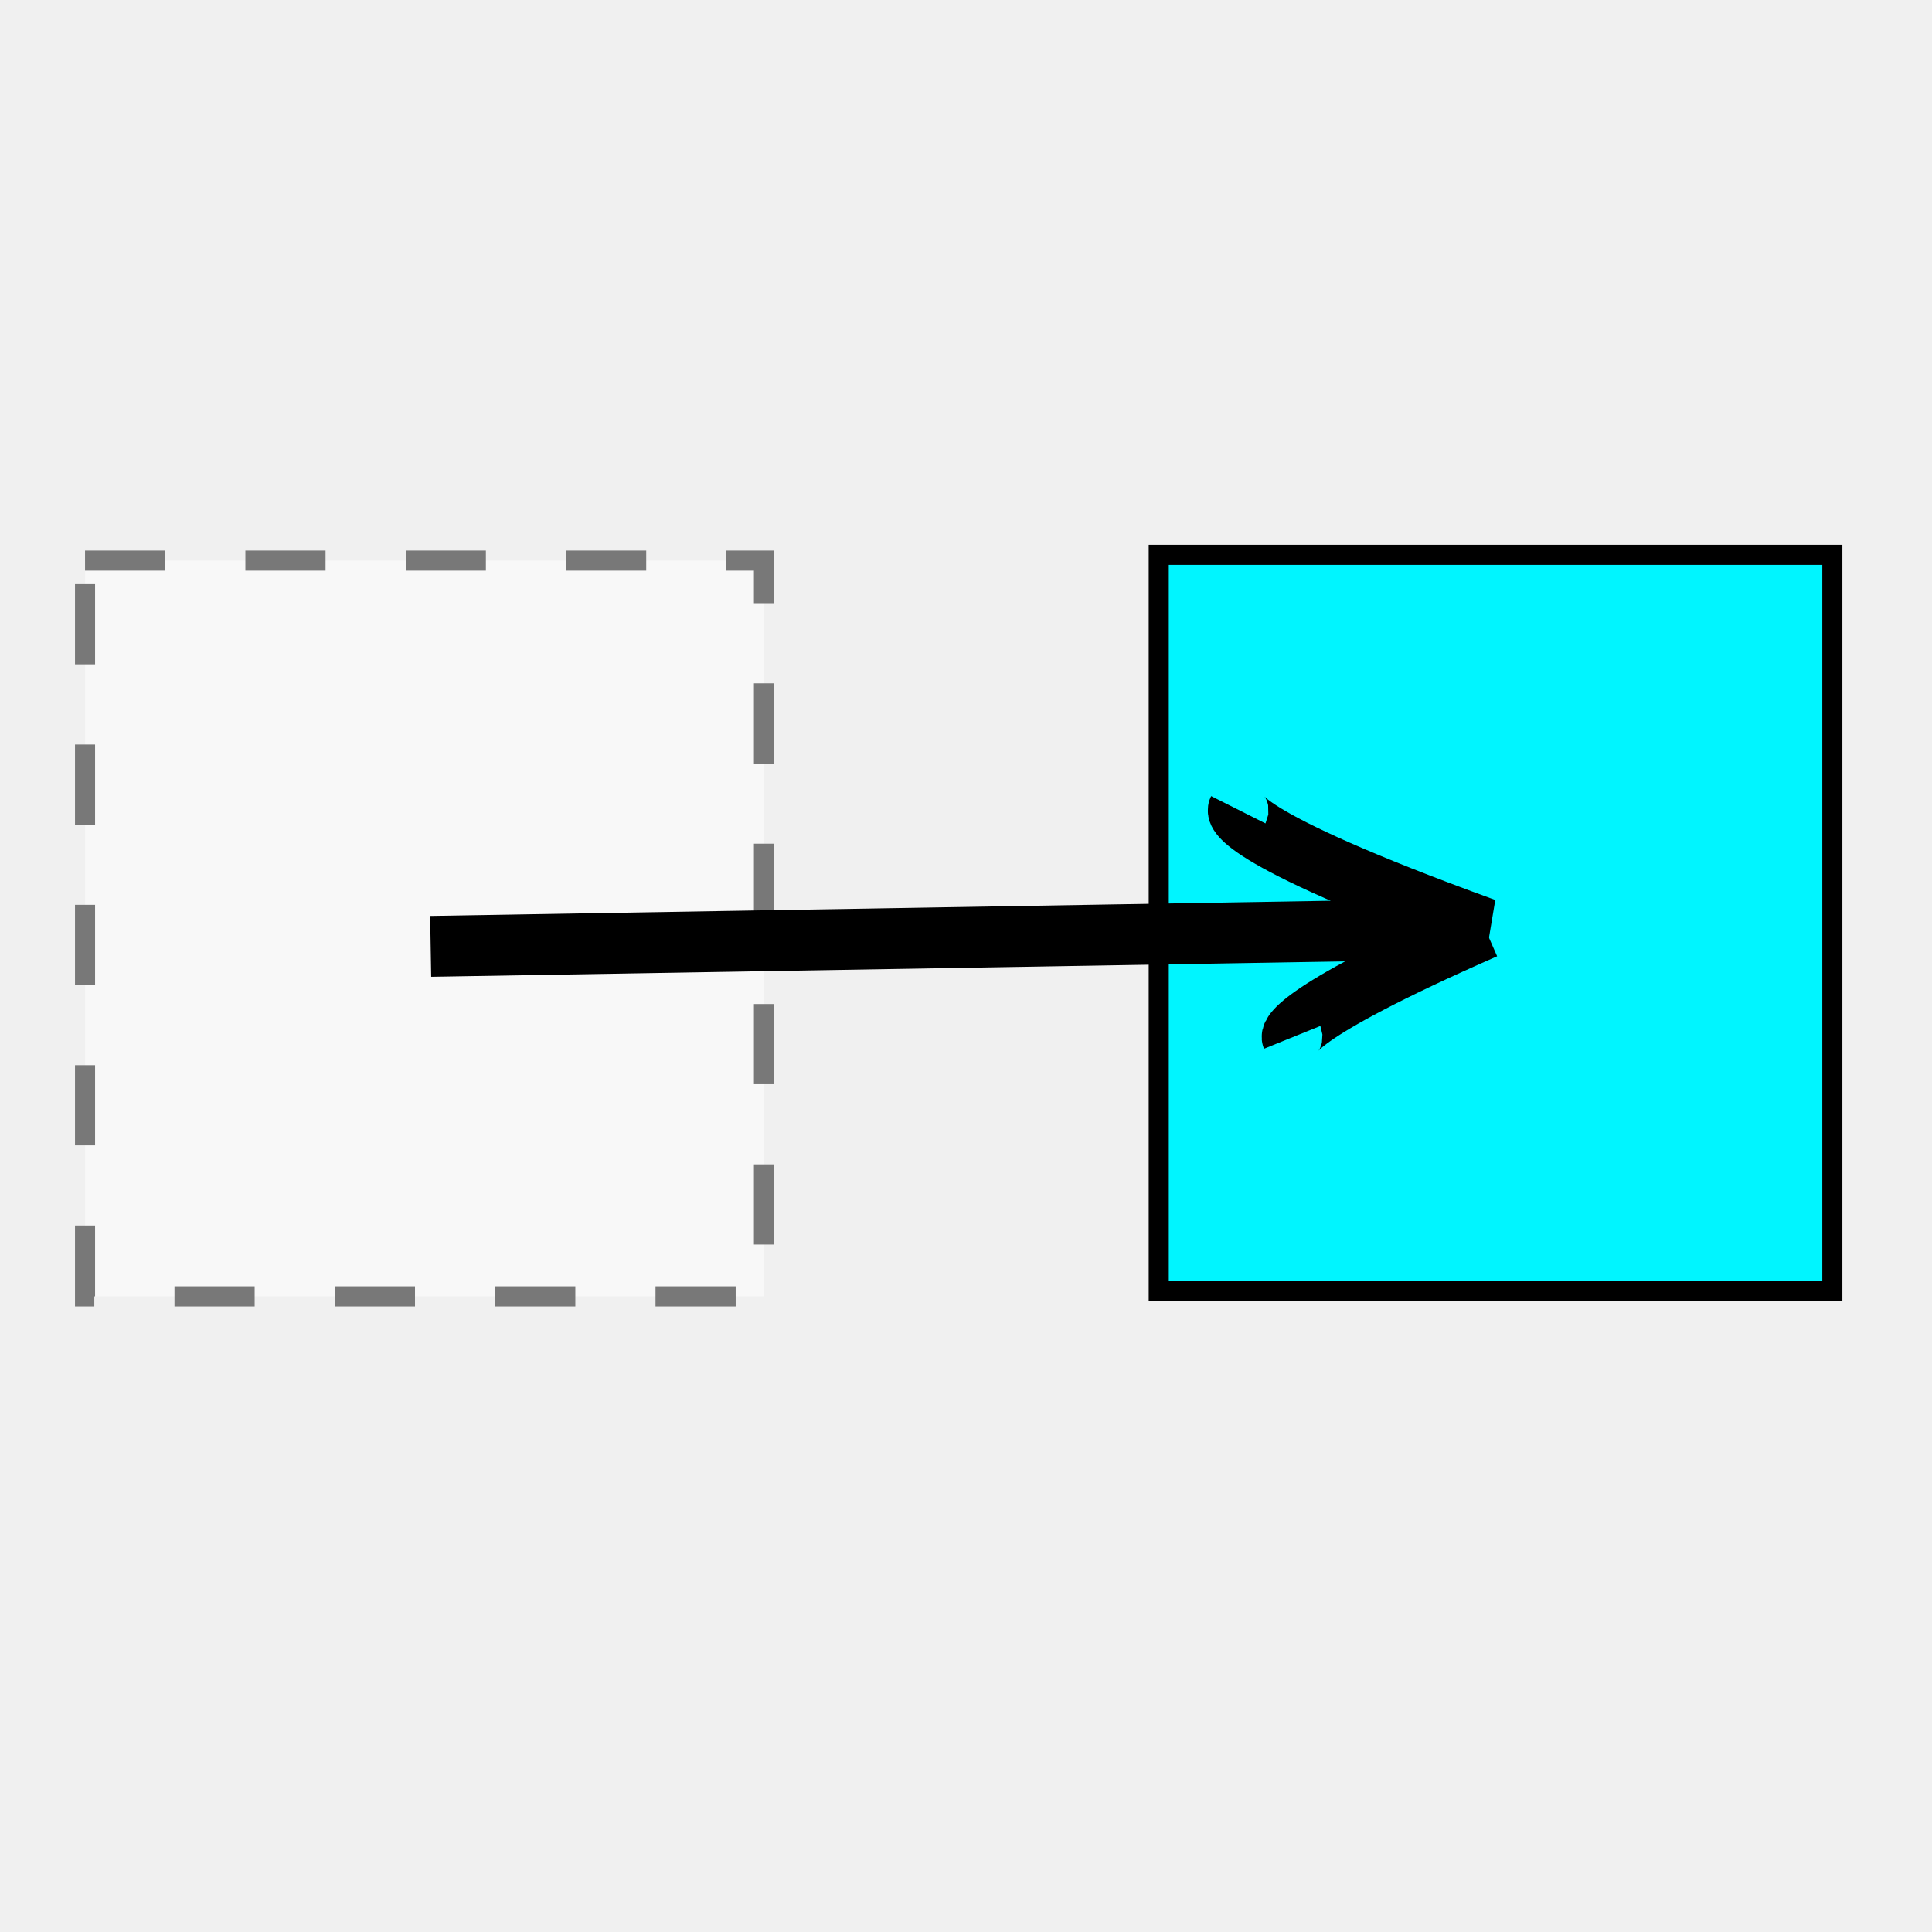
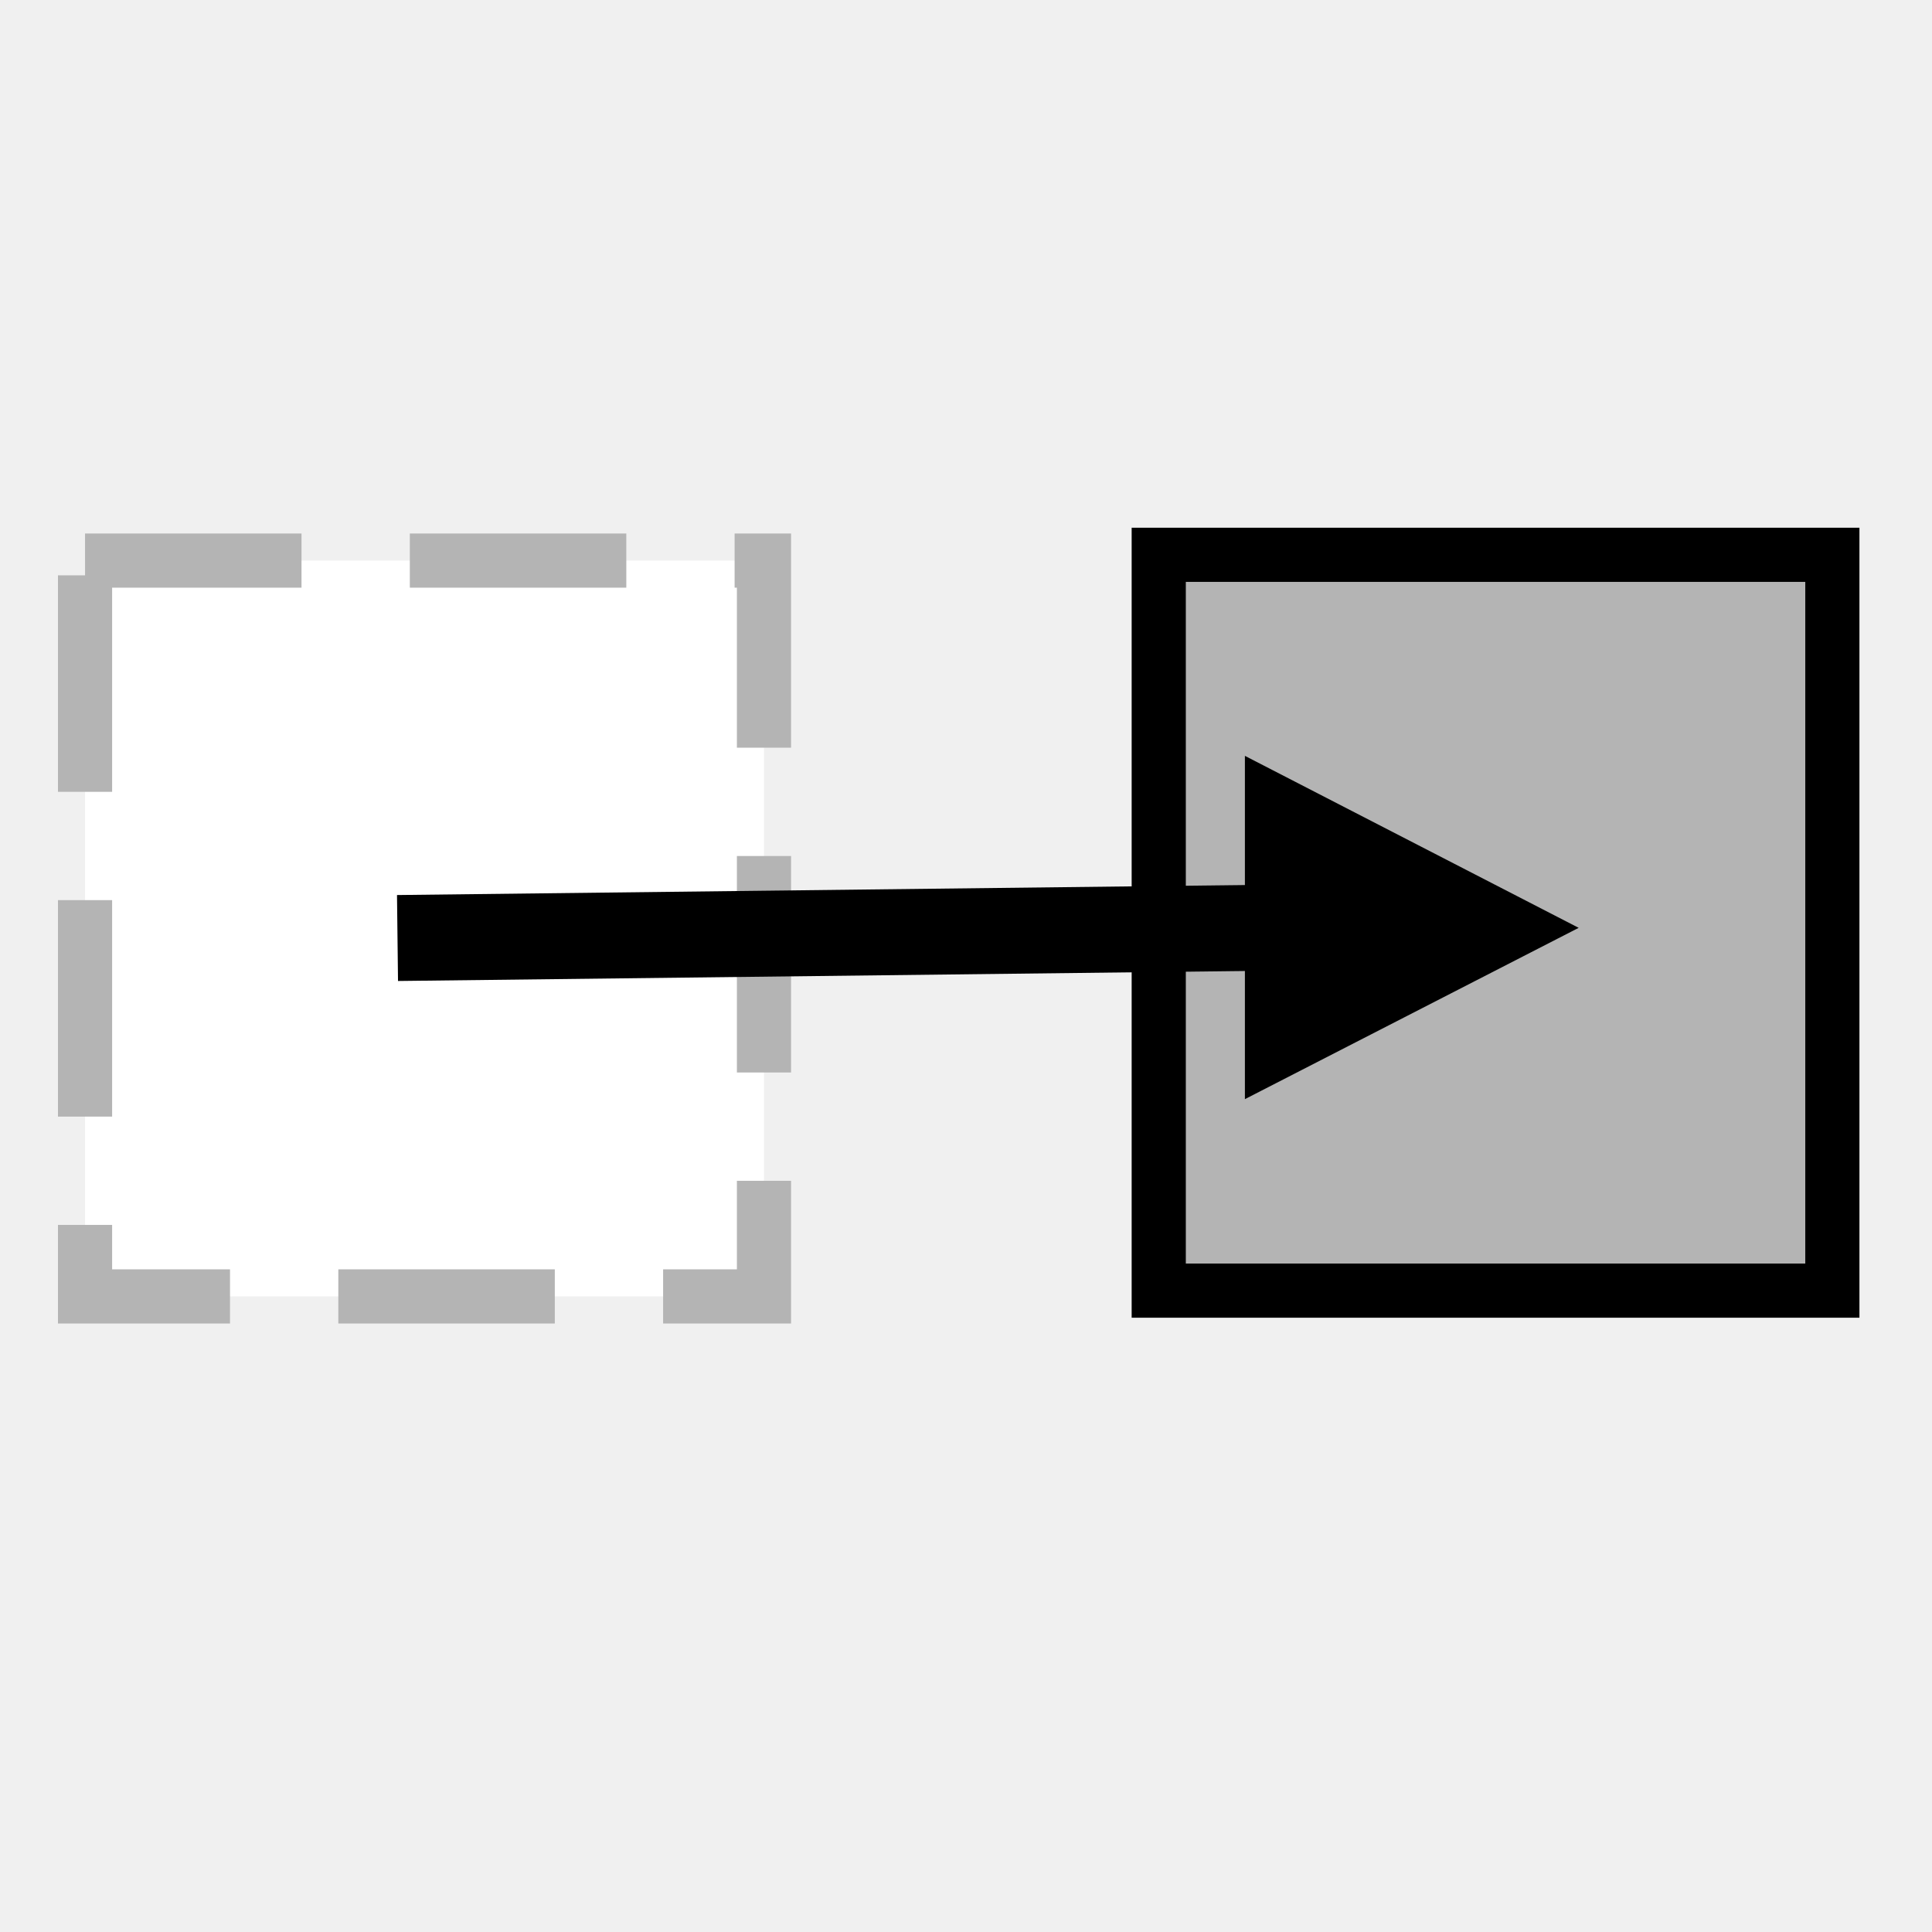
<svg xmlns="http://www.w3.org/2000/svg" width="48" height="48" viewBox="0 0 12.7 12.7" version="1.1" id="svg8">
  <defs id="defs2" />
  <g id="layer1" transform="translate(0,-284.3)">
-     <rect style="opacity:1;fill:#00f5ff;fill-opacity:1;stroke:#000000;stroke-width:0.132;stroke-miterlimit:4;stroke-dasharray:none;stroke-opacity:1" id="rect817" width="4.428" height="4.837" x="7.617" y="287.947" />
-     <rect style="opacity:0.5;fill:#ffffff;fill-opacity:1;stroke:#000000;stroke-width:0.132;stroke-miterlimit:4;stroke-dasharray:0.527, 0.527;stroke-dashoffset:0;stroke-opacity:1" id="rect819" width="4.463" height="4.837" x="0.559" y="287.985" />
-     <path style="fill:none;stroke:#000000;stroke-width:0.4;stroke-linecap:butt;stroke-linejoin:miter;stroke-opacity:1;stroke-miterlimit:4;stroke-dasharray:none" d="m 2.831,290.521 c 6.93,-0.117 6.93,-0.117 6.93,-0.117 -1.703,-0.618 -1.621,-0.781 -1.621,-0.781" id="path829" />
-     <path style="fill:none;stroke:#000000;stroke-width:0.4;stroke-linecap:butt;stroke-linejoin:miter;stroke-opacity:1;stroke-miterlimit:4;stroke-dasharray:none" d="m 9.761,290.403 c -1.322,0.58 -1.267,0.716 -1.267,0.716" id="path831" />
+     <rect style="opacity:1;fill:#b4b4b4;fill-opacity:1;stroke:#000000;stroke-width:0.356;stroke-miterlimit:4;stroke-dasharray:none;stroke-opacity:1" id="rect817" width="4.428" height="4.837" x="7.617" y="287.947" />
+     <rect style="opacity:1;fill:#ffffff;fill-opacity:1;stroke:#b4b4b4;stroke-width:0.356;stroke-miterlimit:4;stroke-dasharray:1.423, 0.712;stroke-dashoffset:0;stroke-opacity:1" id="rect819" width="4.463" height="4.837" x="0.559" y="287.985" />
+     <path style="fill:none;stroke:#000000;stroke-width:0.565;stroke-linecap:butt;stroke-linejoin:miter;stroke-opacity:1;stroke-miterlimit:4;stroke-dasharray:none" d="m 2.613,290.466 c 6.942,-0.082 6.942,-0.082 6.942,-0.082" id="path819" />
+     <path style="opacity:1;fill:#b4b4b4;fill-opacity:1;stroke:#000000;stroke-width:0.5;stroke-miterlimit:4;stroke-dasharray:none;stroke-dashoffset:0;stroke-opacity:1" id="path821" d="m 9.556,290.385 -0.449,0.259 v -0.519 z" transform="matrix(1.830526,0,0,1.628828,-8.029613,-182.5888)" />
  </g>
</svg>
